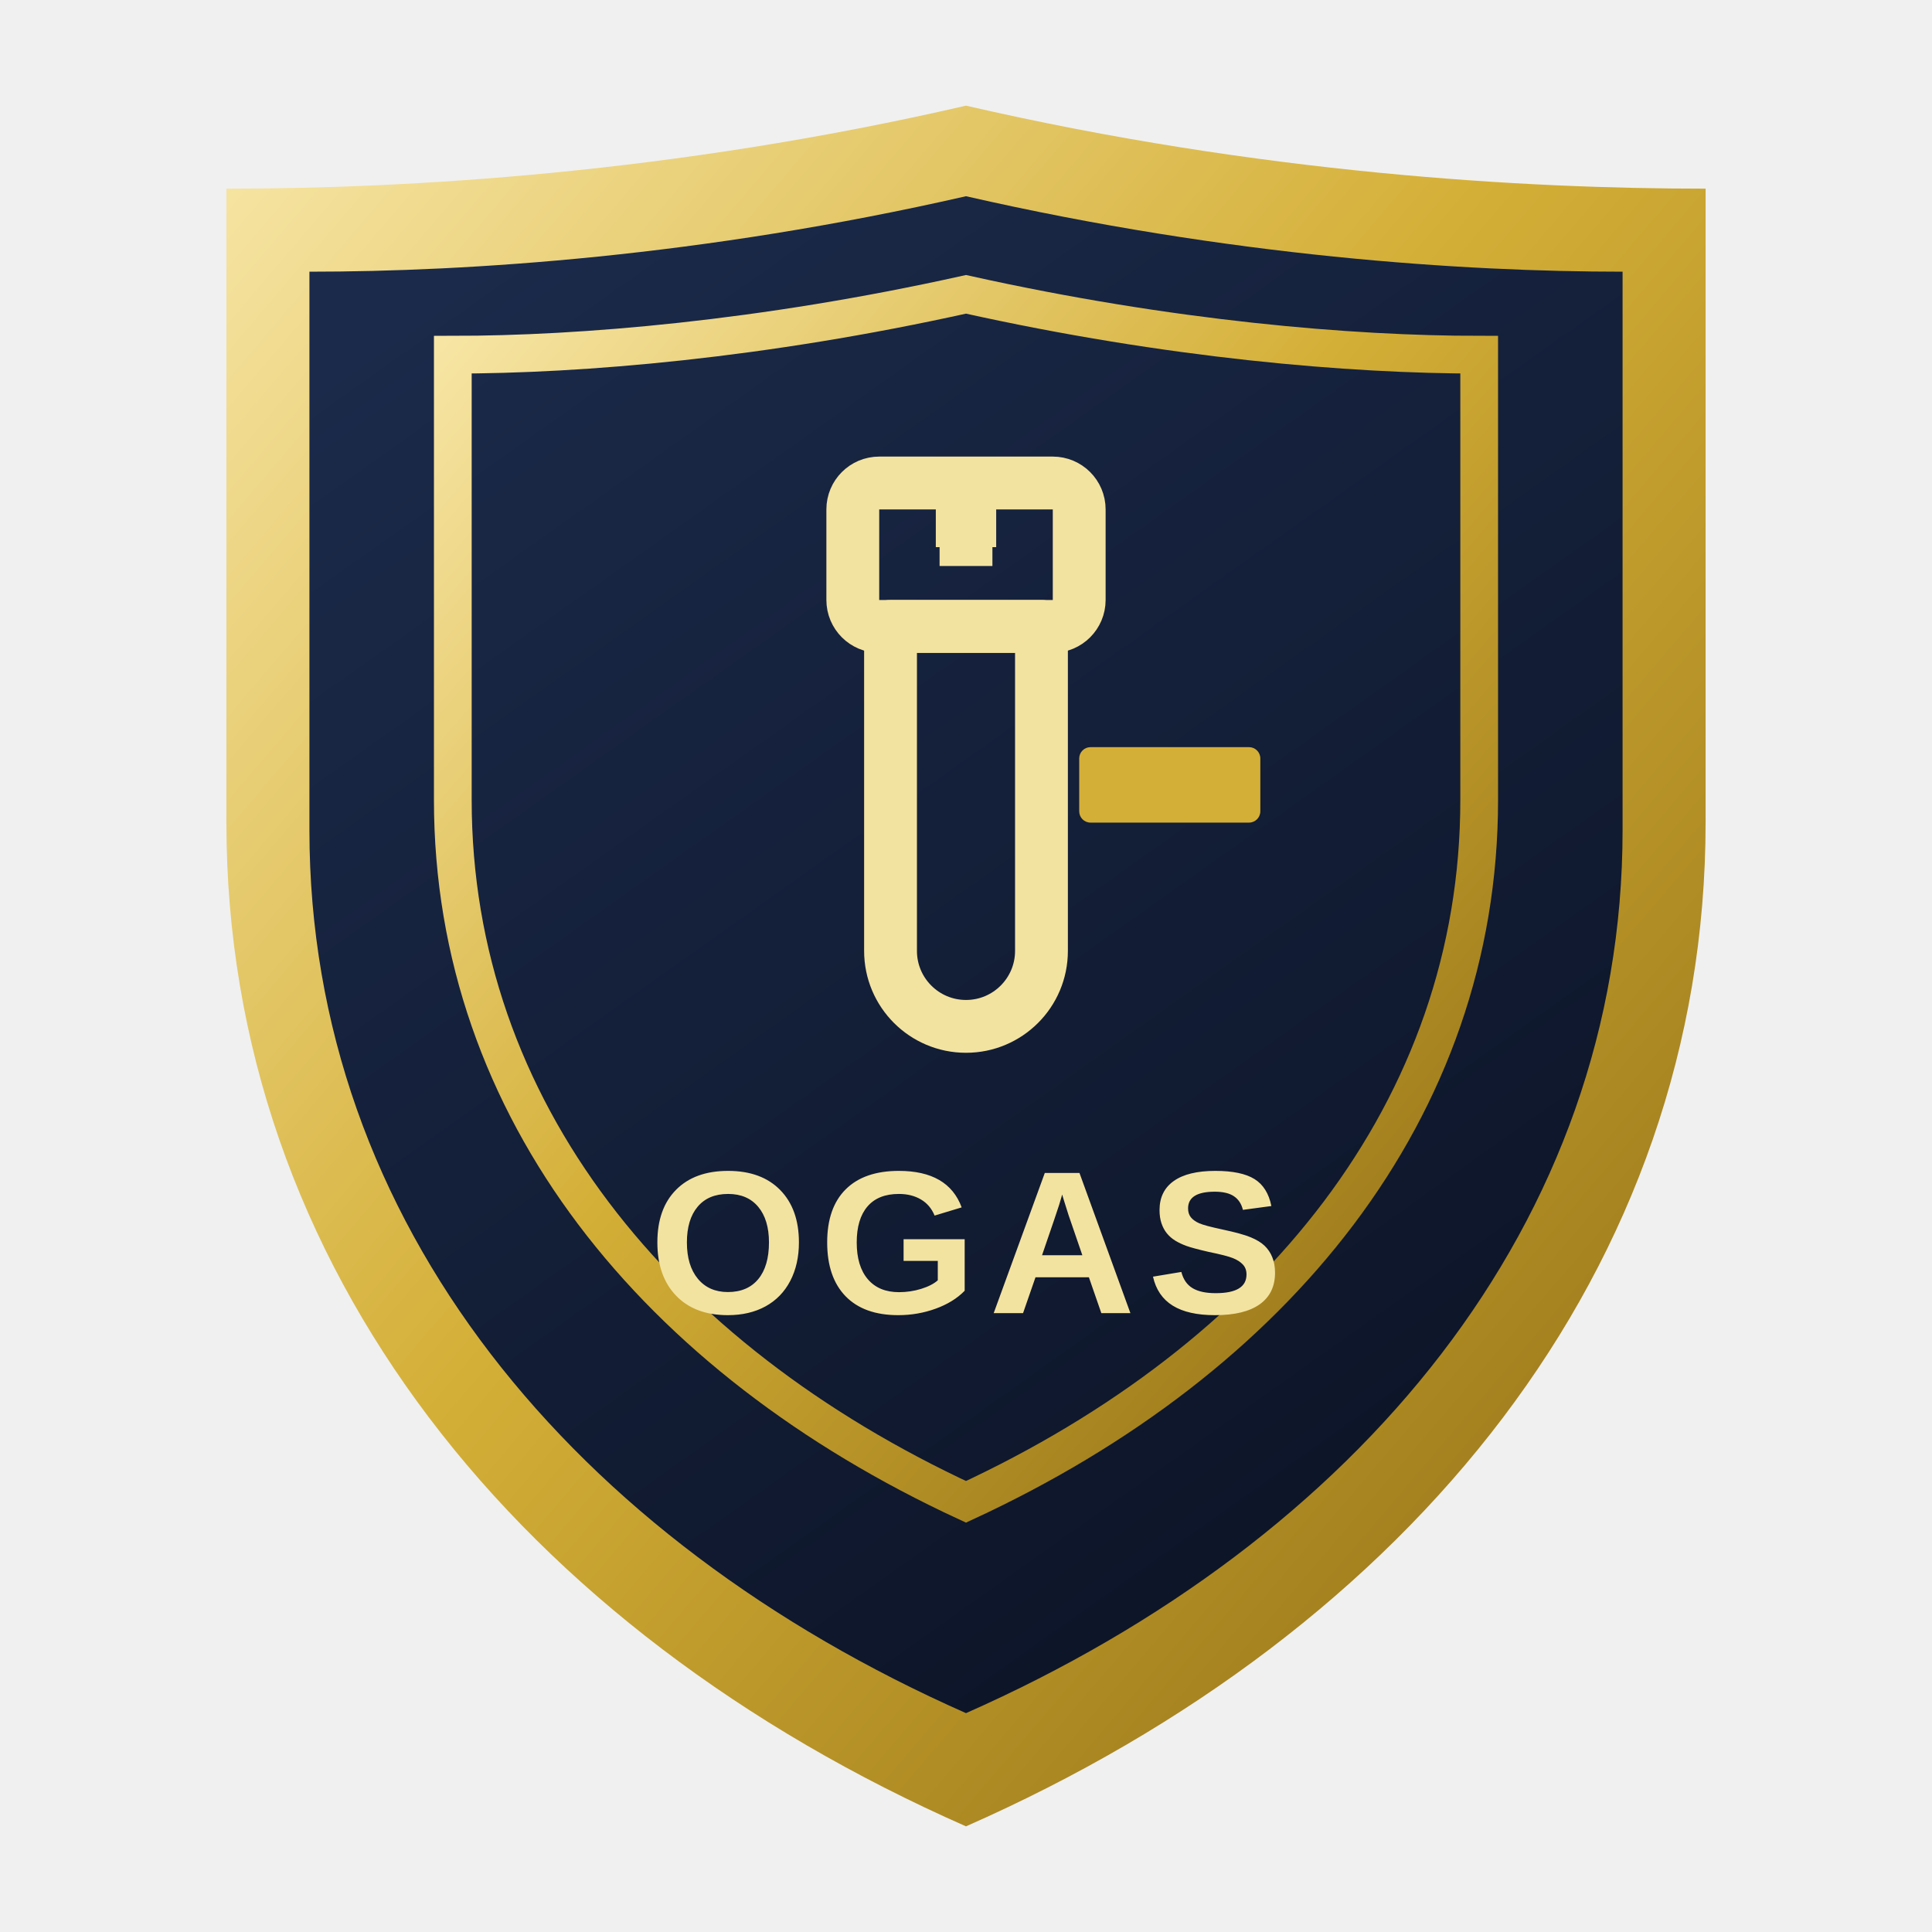
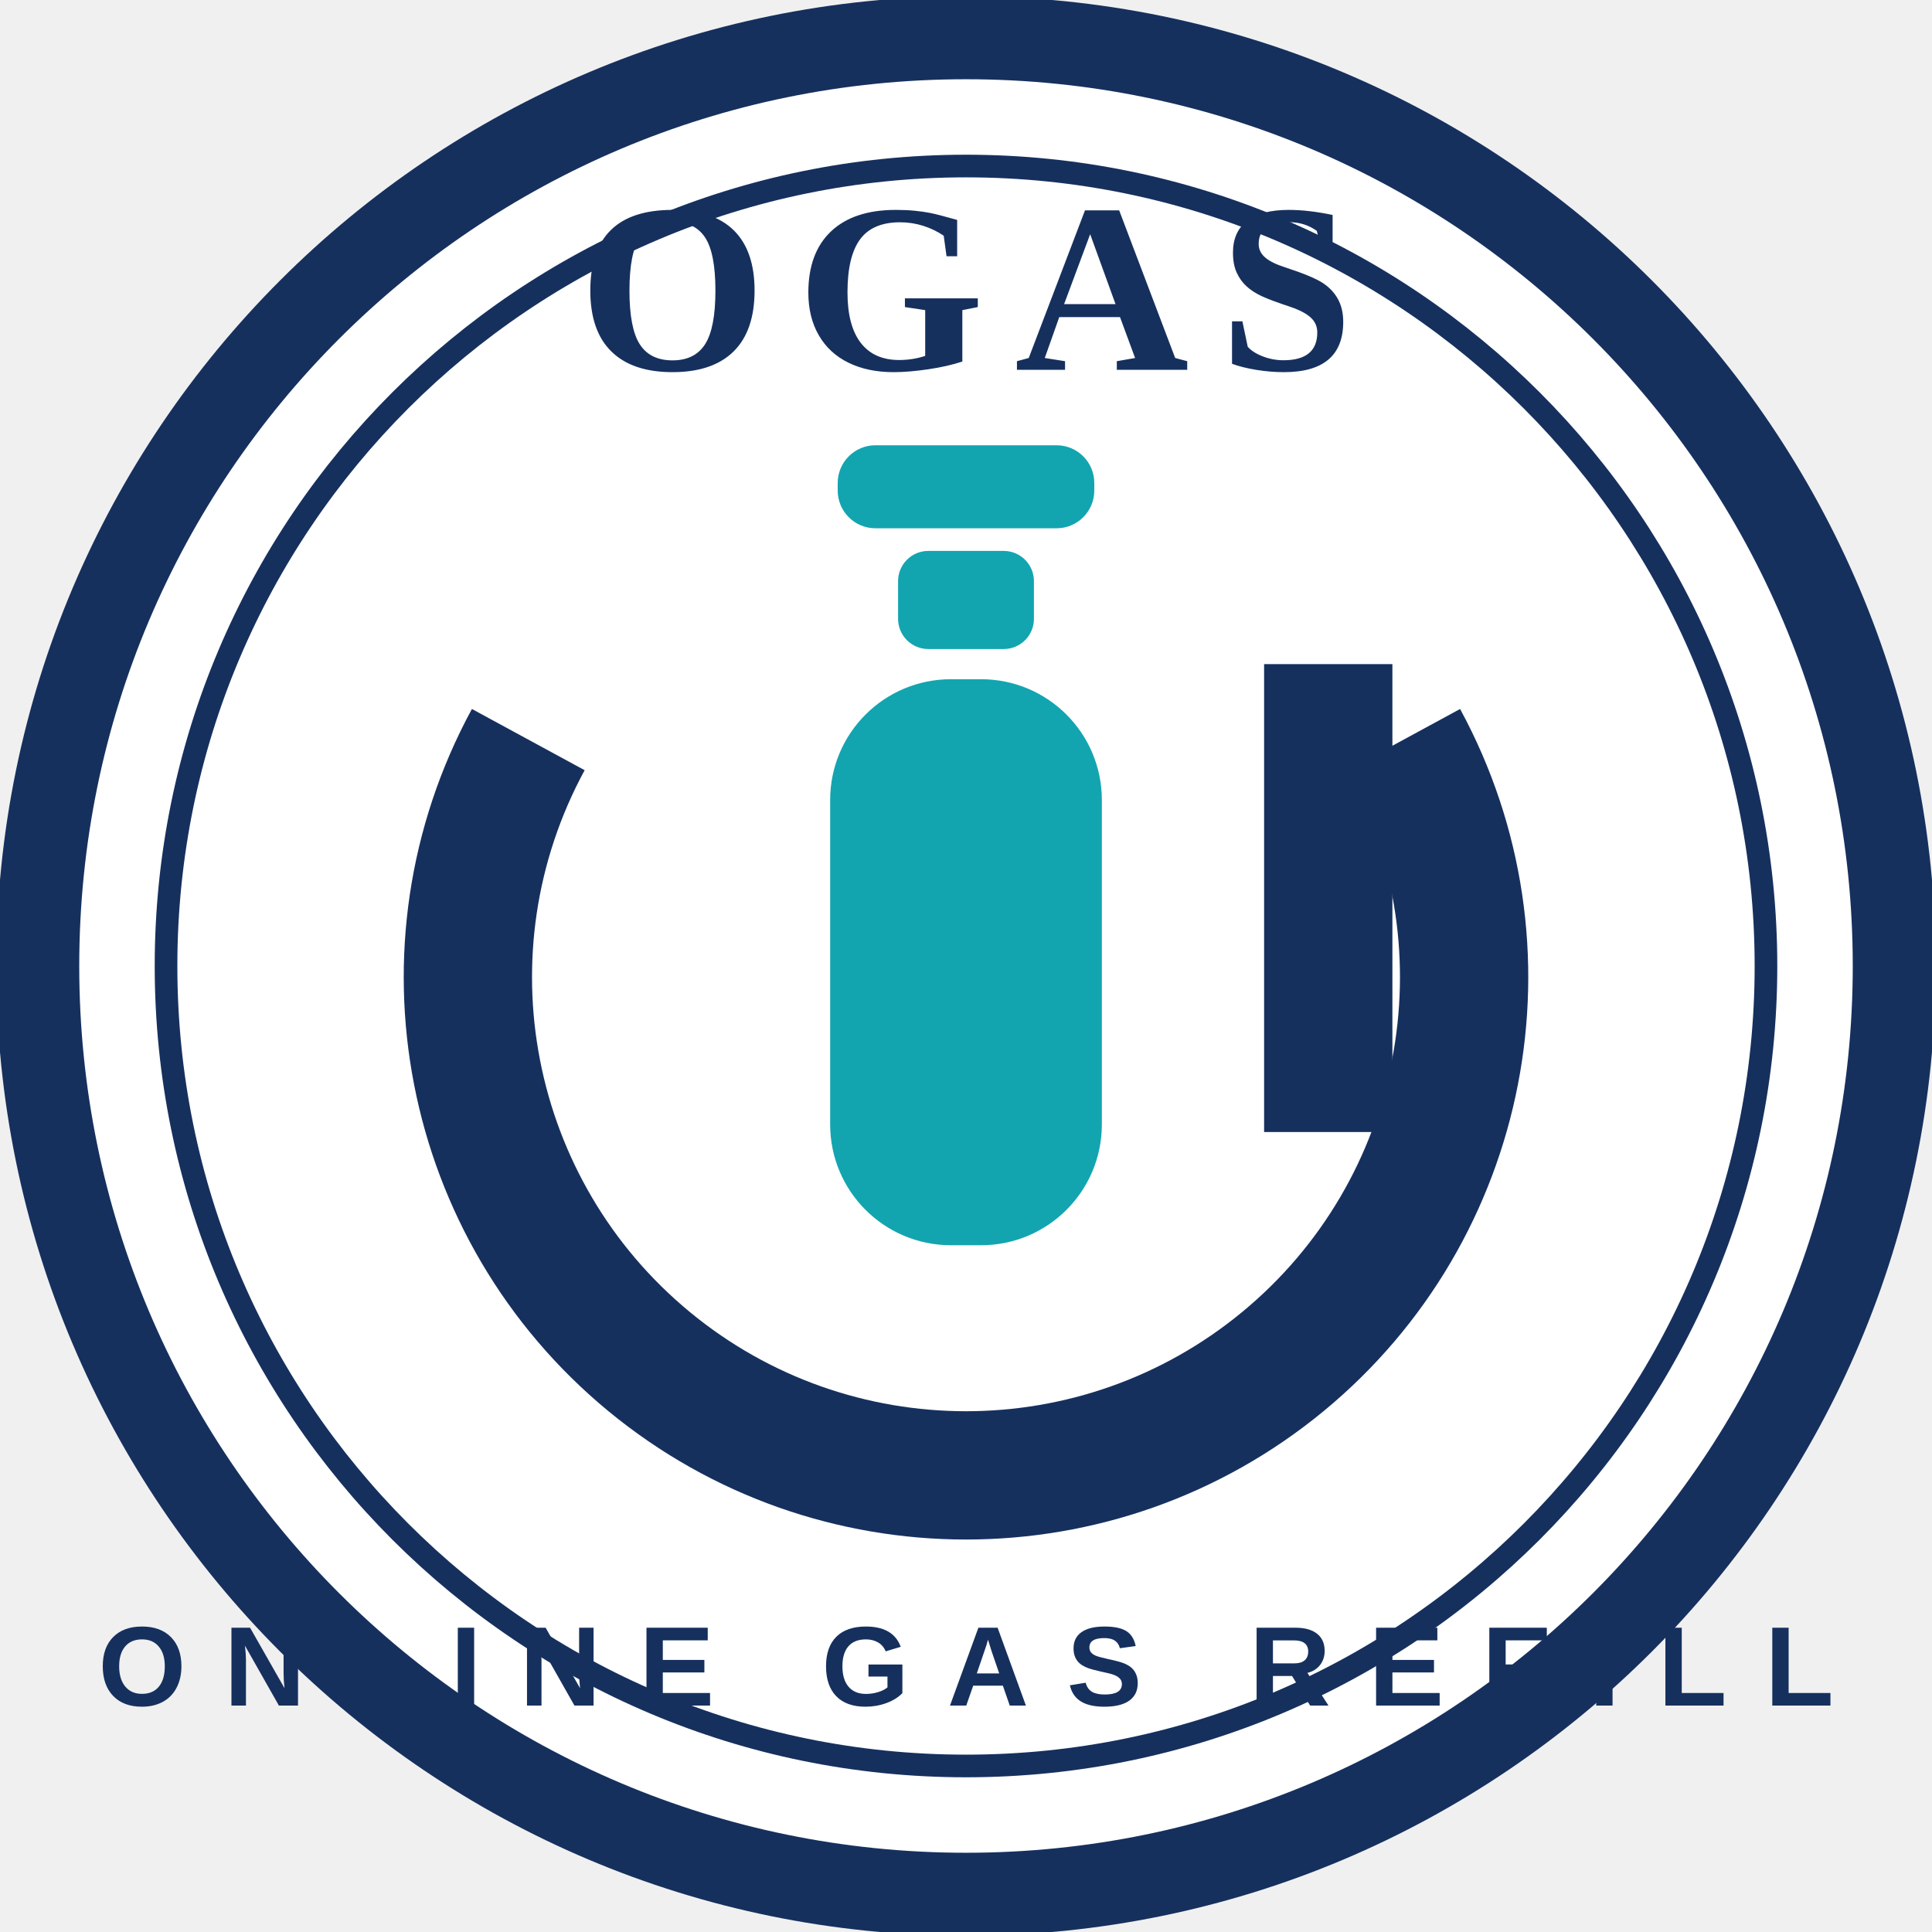
- <svg xmlns="http://www.w3.org/2000/svg" viewBox="0 0 512 512" role="img" aria-label="OGas">
-   <defs>
-     <linearGradient id="gold" x1="0" y1="0" x2="1" y2="1">
-       <stop offset="0" stop-color="#F8E7A8" />
-       <stop offset="0.45" stop-color="#D4AF37" />
-       <stop offset="1" stop-color="#8C6A12" />
-     </linearGradient>
-     <linearGradient id="navy" x1="0.2" y1="0" x2="0.8" y2="1">
-       <stop offset="0" stop-color="#1B2A4A" />
-       <stop offset="1" stop-color="#0B1224" />
-     </linearGradient>
-   </defs>
-   <path fill="url(#gold)" d="M256 28c78 18 148 22 196 22v168c0 118-78 214-196 266C138 432 60 336 60 218V50c48 0 118-4 196-22z" />
-   <path fill="url(#navy)" d="M256 52c70 16 132 20 174 20v148c0 104-70 188-174 234C152 408 82 324 82 220V72c42 0 104-4 174-20z" />
-   <path fill="none" stroke="url(#gold)" stroke-width="10" d="M256 78c54 12 102 16 136 16v118c0 82-54 148-136 186C174 360 120 294 120 212V94c34 0 82-4 136-16z" />
-   <g fill="none" stroke="#F3E3A1" stroke-width="14" stroke-linejoin="round">
-     <rect x="226" y="128" width="60" height="38" rx="7" />
-     <path d="M236 166h40v86a20 20 0 0 1-40 0z" />
-     <path d="M248 138h16M256 128v22" />
-   </g>
-   <rect x="286" y="198" width="48" height="20" rx="3" fill="#D4AF37" />
-   <text x="256" y="348" text-anchor="middle" font-family="Arial Black, Arial, sans-serif" font-size="54" font-weight="800" fill="#F3E3A1" letter-spacing="3">OGAS</text>
+ <svg xmlns="http://www.w3.org/2000/svg" viewBox="0 0 512 512">
+   <circle cx="256" cy="256" r="246" fill="#ffffff" stroke="#16305e" stroke-width="22" />
+   <circle cx="256" cy="256" r="212" fill="none" stroke="#16305e" stroke-width="6" />
+   <path d="M140 196 A 132 132 0 1 0 372 196" fill="none" stroke="#16305e" stroke-width="34" />
+   <path d="M352 176 L352 300" stroke="#16305e" stroke-width="34" />
+   <rect x="220" y="180" width="72" height="150" rx="32" fill="#12a5b0" />
+   <rect x="238" y="146" width="36" height="26" rx="8" fill="#12a5b0" />
+   <rect x="222" y="118" width="68" height="22" rx="10" fill="#12a5b0" />
+   <text x="256" y="98" text-anchor="middle" font-family="Georgia, 'Times New Roman', serif" font-size="64" font-weight="bold" fill="#16305e" letter-spacing="8">OGAS</text>
+   <text x="256" y="452" text-anchor="middle" font-family="Arial, sans-serif" font-size="30" font-weight="600" fill="#16305e" letter-spacing="10">ONLINE GAS REFILL</text>
</svg>
